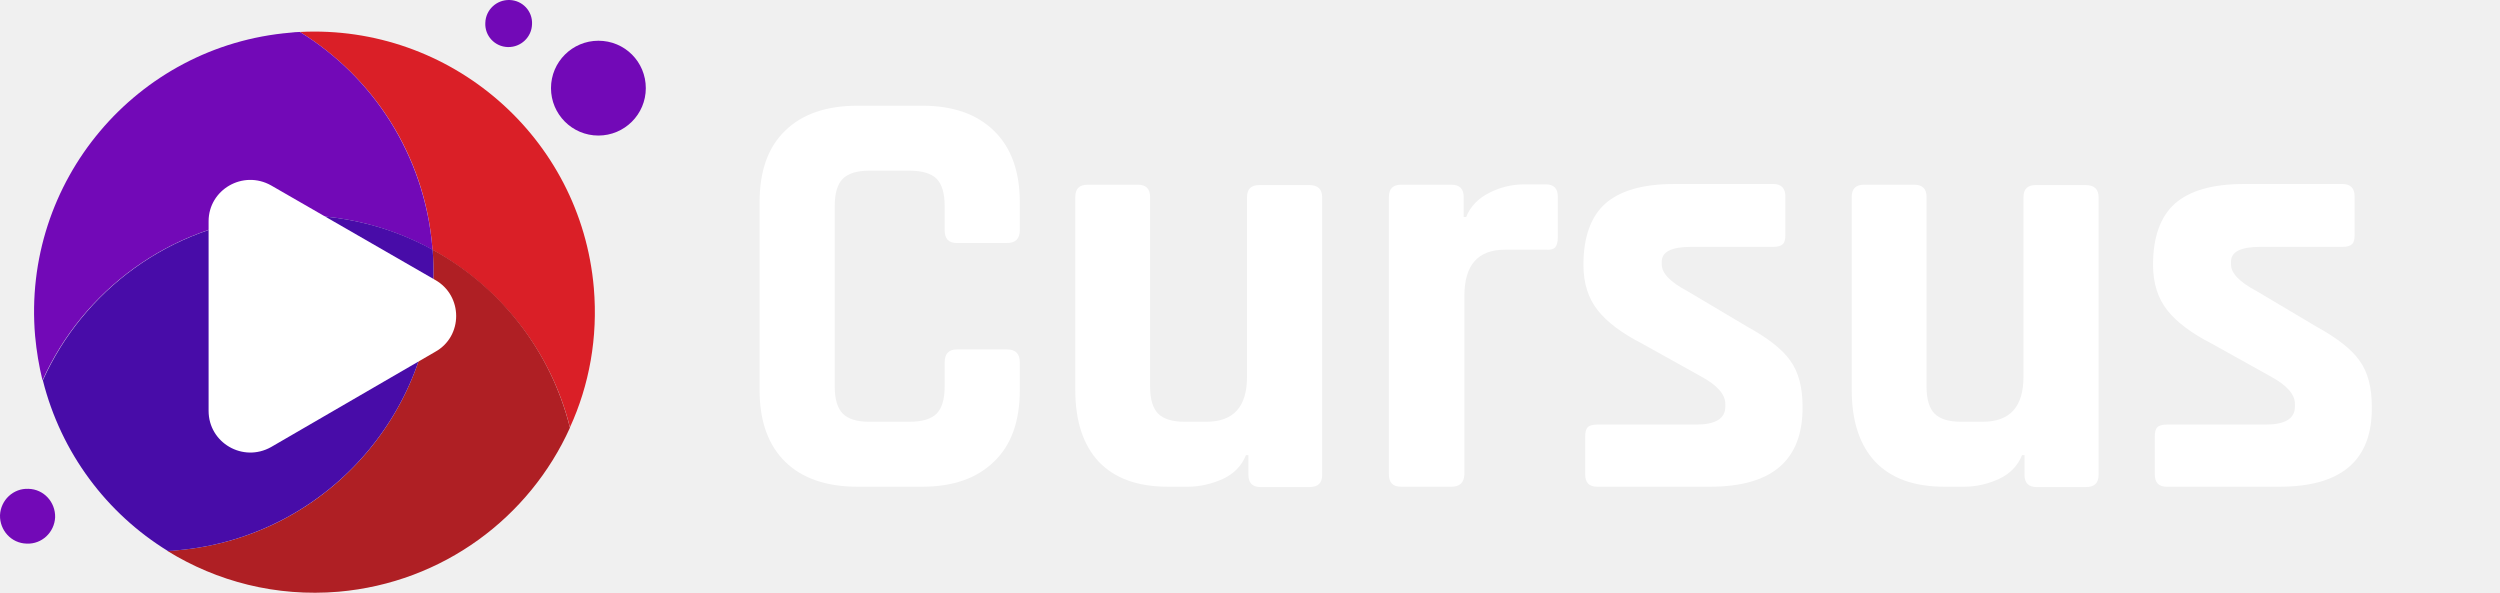
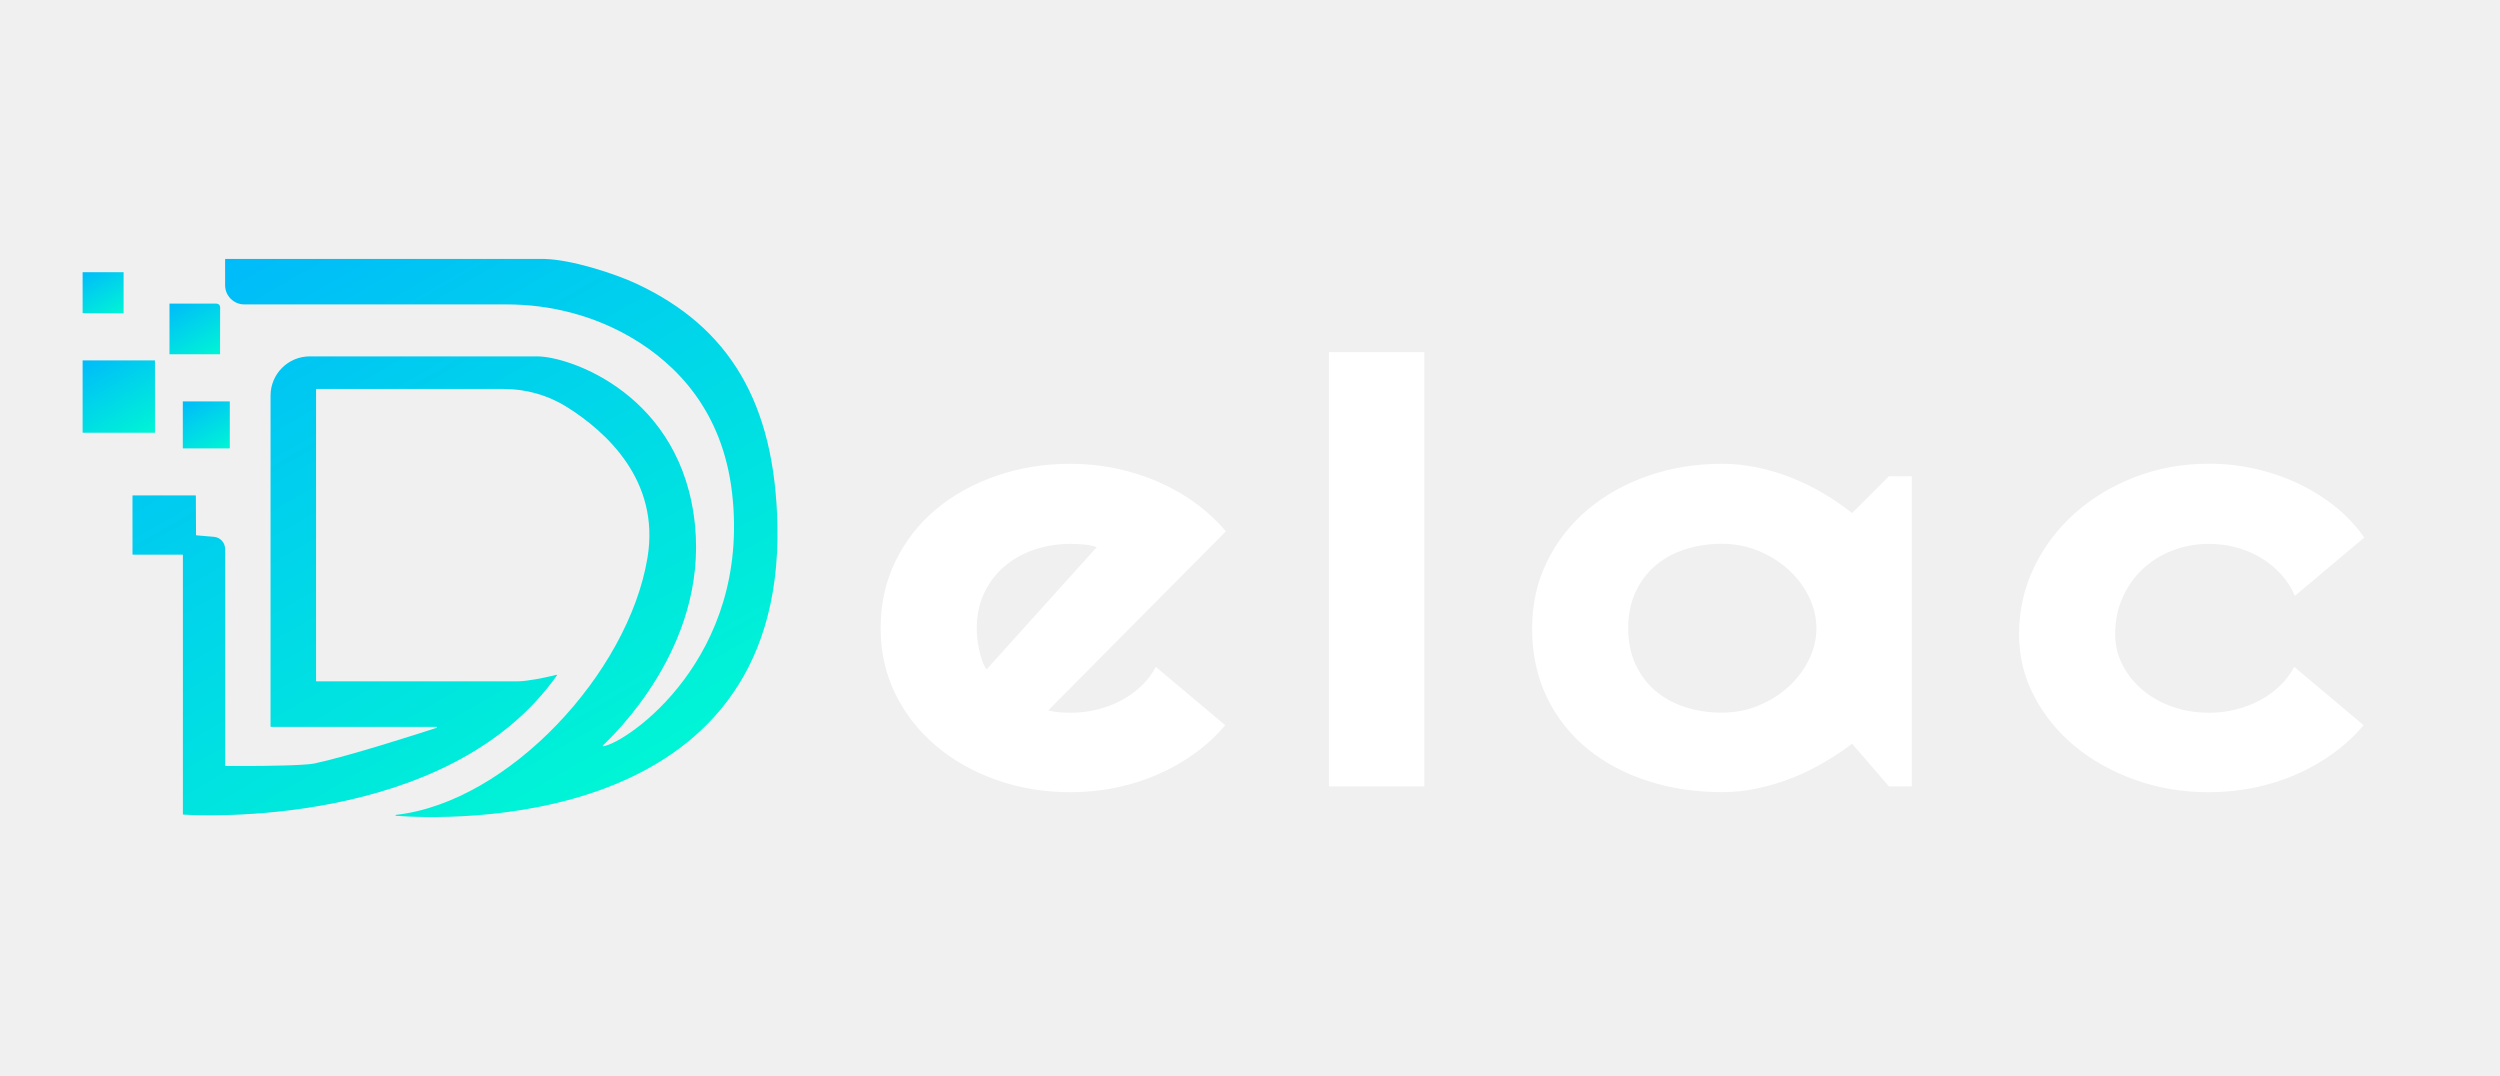
- <svg xmlns="http://www.w3.org/2000/svg" version="1.1" id="Layer_1" x="0px" y="0px" viewBox="0 623.3 711.9 168.7" enable-background="new 0 623.3 711.9 168.7" xml:space="preserve">
+ <svg xmlns="http://www.w3.org/2000/svg" version="1.1" id="Layer_1" x="0px" y="0px" viewBox="0 0 2872 1236" style="enable-background:new 0 0 2872 1236;" xml:space="preserve">
+   <style type="text/css">
+ 	.st0{fill:#FFFFFF;}
+ 	.st1{fill:url(#SVGID_1_);}
+ 	.st2{fill:url(#SVGID_00000003801440000393198790000002521884196999950225_);}
+ 	.st3{fill:url(#SVGID_00000057131148395101481290000011768164143590110653_);}
+ 	.st4{fill:url(#SVGID_00000051353334596197376720000000719550536705976216_);}
+ 	.st5{fill:url(#SVGID_00000006690906943963840530000001352597564898619016_);}
+ </style>
+   <g>
+     <path class="st0" d="M1204.2,816.1c4.2,1.1,8.5,1.8,12.8,2.2c4.2,0.3,8.5,0.5,12.8,0.5c10.6,0,20.9-1.2,30.7-3.7   c9.8-2.4,19.1-5.9,27.7-10.5s16.3-10.1,23.1-16.7c6.8-6.5,12.3-13.8,16.5-21.8l79.7,67c-10.1,12-21.7,22.8-34.9,32.3   c-13.2,9.6-27.4,17.7-42.7,24.3c-15.3,6.7-31.4,11.7-48.2,15.2c-16.9,3.4-34.2,5.2-52,5.2c-30,0-58.3-4.7-84.7-14   c-26.4-9.3-49.6-22.3-69.4-39s-35.4-36.5-46.8-59.5s-17.1-48.3-17.1-75.8c0-28.2,5.7-54,17.1-77.3c11.4-23.3,27-43.2,46.8-59.7   c19.8-16.4,42.9-29.2,69.4-38.3c26.4-9.1,54.7-13.7,84.7-13.7c17.8,0,35.2,1.8,52.2,5.3c17,3.6,33.1,8.7,48.4,15.3   c15.3,6.7,29.6,14.8,42.9,24.5s25,20.5,35.1,32.5L1204.2,816.1z M1260,628.5c-5.1-1.6-10-2.6-14.9-3s-10-0.7-15.3-0.7   c-14.9,0-28.9,2.3-42.1,6.8c-13.2,4.6-24.6,11.1-34.3,19.5c-9.7,8.4-17.3,18.6-22.9,30.5s-8.4,25.3-8.4,40.2   c0,3.3,0.2,7.1,0.6,11.3s1.1,8.5,2,12.8s2.1,8.5,3.4,12.5s3.1,7.6,5.2,10.7L1260,628.5z" />
+     <path class="st0" d="M1636.3,903.4h-109.6V404.5h109.6V903.4z" />
+     <path class="st0" d="M2196.3,903.4H2170l-42.3-49c-10.4,7.8-21.3,15.1-32.9,21.8c-11.6,6.8-23.7,12.7-36.5,17.7   s-25.8,8.9-39.3,11.8c-13.4,2.9-27,4.3-40.9,4.3c-30,0-58.3-4.2-84.7-12.7c-26.4-8.4-49.6-20.7-69.4-36.8s-35.4-35.8-46.8-59.2   c-11.4-23.3-17.1-49.9-17.1-79.6c0-27.8,5.7-53.3,17.1-76.5s27-43.2,46.8-59.8c19.8-16.7,42.9-29.6,69.4-38.8   c26.4-9.2,54.7-13.8,84.7-13.8c13.8,0,27.5,1.4,41.1,4.3c13.6,2.9,26.7,6.9,39.5,12s24.9,11.1,36.5,18s22.4,14.3,32.5,22.3   l42.3-42.3h26.3V903.4z M2086.7,721.8c0-12.4-2.9-24.5-8.6-36.2c-5.7-11.7-13.5-22-23.3-31s-21.3-16.2-34.5-21.7   c-13.2-5.4-27.2-8.2-42.1-8.2s-28.9,2.1-42.1,6.3s-24.6,10.4-34.3,18.7c-9.7,8.2-17.3,18.4-22.9,30.5s-8.4,25.9-8.4,41.5   s2.8,29.4,8.4,41.5s13.2,22.3,22.9,30.5c9.7,8.2,21.1,14.4,34.3,18.7c13.2,4.2,27.2,6.3,42.1,6.3s28.9-2.7,42.1-8.2   c13.2-5.4,24.6-12.7,34.5-21.7c9.8-9,17.6-19.3,23.3-31C2083.8,746.3,2086.7,734.2,2086.7,721.8z" />
+     <path class="st0" d="M2716.1,617.5l-79.7,67c-4-9.3-9.4-17.7-16.3-25.2c-6.9-7.4-14.7-13.7-23.3-18.8s-18-9-28.1-11.7   s-20.5-4-31.1-4c-14.9,0-28.9,2.6-42.1,7.7c-13.2,5.1-24.6,12.3-34.3,21.5s-17.3,20.2-22.9,32.8s-8.4,26.7-8.4,42   c0,12.4,2.8,24.1,8.4,35c5.6,10.9,13.2,20.4,22.9,28.7c9.7,8.2,21.1,14.7,34.3,19.3c13.2,4.7,27.2,7,42.1,7   c10.6,0,20.9-1.2,30.7-3.7c9.8-2.4,19.1-5.9,27.7-10.5c8.6-4.6,16.3-10.1,23.1-16.7c6.8-6.5,12.3-13.8,16.5-21.8l79.7,67   c-10.1,12-21.7,22.8-34.9,32.3c-13.2,9.6-27.4,17.7-42.7,24.3c-15.3,6.7-31.4,11.7-48.2,15.2c-16.9,3.4-34.2,5.2-52,5.2   c-30,0-58.3-4.7-84.7-14.2c-26.4-9.4-49.6-22.4-69.4-38.8c-19.8-16.4-35.4-35.7-46.8-57.7c-11.4-22-17.1-45.5-17.1-70.7   c0-27.3,5.7-52.9,17.1-76.7c11.4-23.8,27-44.5,46.8-62.2s42.9-31.6,69.4-41.8c26.4-10.2,54.7-15.3,84.7-15.3   c17.8,0,35.3,1.9,52.4,5.7c17.1,3.8,33.5,9.3,49,16.5s29.9,16.1,43.1,26.5C2695.1,591.9,2706.5,603.9,2716.1,617.5z" />
+   </g>
  <g>
    <g>
-       <path fill="#FFFFFF" d="M262.6,761.9h-18.4c-8.9,0-15.8-2.4-20.6-7.1c-4.8-4.7-7.3-11.5-7.3-20.4v-53.5c0-8.9,2.4-15.7,7.3-20.4    c4.8-4.7,11.7-7.1,20.6-7.1h18.4c8.8,0,15.6,2.4,20.5,7.2c4.9,4.8,7.3,11.6,7.3,20.3v7.9c0,2.5-1.2,3.7-3.7,3.7h-14.2    c-2.4,0-3.5-1.2-3.5-3.7v-6.9c0-3.6-0.8-6.2-2.3-7.7s-4.1-2.3-7.7-2.3h-11.5c-3.5,0-6,0.8-7.5,2.3s-2.3,4.1-2.3,7.7v51.5    c0,3.6,0.8,6.2,2.3,7.7s4,2.3,7.5,2.3h11.5c3.6,0,6.2-0.8,7.7-2.3s2.3-4.1,2.3-7.7v-6.9c0-2.5,1.2-3.7,3.5-3.7h14.2    c2.5,0,3.7,1.2,3.7,3.7v7.9c0,8.8-2.4,15.6-7.3,20.3C278.2,759.5,271.4,761.9,262.6,761.9z" />
-       <path fill="#FFFFFF" d="M338.2,761.9h-5.6c-8.7,0-15.2-2.4-19.7-7.1c-4.4-4.7-6.7-11.5-6.7-20.4v-55c0-2.4,1.2-3.5,3.5-3.5h14.3    c2.4,0,3.5,1.2,3.5,3.5v54c0,3.6,0.8,6.2,2.3,7.7s4,2.3,7.5,2.3h6.2c7.8,0,11.6-4.3,11.6-12.8v-51.1c0-2.4,1.2-3.5,3.5-3.5h14.2    c2.5,0,3.7,1.2,3.7,3.5v79c0,2.4-1.2,3.5-3.7,3.5H359c-2.4,0-3.5-1.2-3.5-3.5v-5.6h-0.7c-1.2,3-3.4,5.3-6.6,6.8    C345,761.1,341.7,761.9,338.2,761.9z" />
-       <path fill="#FFFFFF" d="M413.3,761.9H399c-2.4,0-3.5-1.2-3.5-3.5v-79c0-2.4,1.2-3.5,3.5-3.5h14.3c2.4,0,3.5,1.2,3.5,3.5v5.7h0.7    c1.2-3,3.4-5.3,6.6-6.9c3.1-1.6,6.5-2.4,10-2.4h6.1c2.3,0,3.4,1.2,3.4,3.5V691c0,1.3-0.3,2.3-0.8,2.8c-0.5,0.5-1.4,0.7-2.6,0.6    h-11.6c-7.8,0-11.6,4.4-11.6,13.2v50.8C416.9,760.7,415.7,761.9,413.3,761.9z" />
-       <path fill="#FFFFFF" d="M486.9,761.9h-32.1c-2.3,0-3.4-1.2-3.4-3.5v-10.8c0-1.2,0.2-2.1,0.7-2.6c0.4-0.5,1.4-0.8,2.7-0.8H483    c5.5,0,8.3-1.7,8.3-5.1v-0.8c0-2.7-2.3-5.3-6.9-7.8l-16.7-9.3c-5.7-2.9-10-6.1-12.7-9.5c-2.7-3.4-4.1-7.7-4.1-13    c0-7.9,2.1-13.7,6.2-17.4c4.2-3.7,10.7-5.6,19.6-5.6H505c2.2,0,3.4,1.2,3.4,3.5v11c0,1.2-0.2,2.1-0.7,2.6    c-0.5,0.5-1.4,0.8-2.7,0.8h-23.5c-5.5,0-8.3,1.4-8.3,4.2v0.8c0,2.5,2.4,5,7.3,7.6l17,10.1c5.8,3.2,10,6.4,12.3,9.7    c2.4,3.3,3.5,7.7,3.5,13.1C513.4,754.4,504.6,761.9,486.9,761.9z" />
-       <path fill="#FFFFFF" d="M559.3,761.9h-5.6c-8.7,0-15.2-2.4-19.7-7.1c-4.4-4.7-6.7-11.5-6.7-20.4v-55c0-2.4,1.2-3.5,3.5-3.5h14.3    c2.4,0,3.5,1.2,3.5,3.5v54c0,3.6,0.8,6.2,2.3,7.7s4,2.3,7.5,2.3h6.2c7.8,0,11.6-4.3,11.6-12.8v-51.1c0-2.4,1.2-3.5,3.5-3.5h14.2    c2.5,0,3.7,1.2,3.7,3.5v79c0,2.4-1.2,3.5-3.7,3.5H580c-2.4,0-3.5-1.2-3.5-3.5v-5.6h-0.7c-1.2,3-3.4,5.3-6.6,6.8    C566.1,761.1,562.8,761.9,559.3,761.9z" />
-       <path fill="#FFFFFF" d="M649.1,761.9H617c-2.3,0-3.4-1.2-3.4-3.5v-10.8c0-1.2,0.2-2.1,0.7-2.6c0.4-0.5,1.4-0.8,2.7-0.8h28.2    c5.5,0,8.3-1.7,8.3-5.1v-0.8c0-2.7-2.3-5.3-6.9-7.8l-16.7-9.3c-5.7-2.9-10-6.1-12.7-9.5c-2.7-3.4-4.1-7.7-4.1-13    c0-7.9,2.1-13.7,6.2-17.4c4.2-3.7,10.7-5.6,19.6-5.6h28.2c2.2,0,3.4,1.2,3.4,3.5v11c0,1.2-0.2,2.1-0.7,2.6    c-0.5,0.5-1.4,0.8-2.7,0.8h-23.5c-5.5,0-8.3,1.4-8.3,4.2v0.8c0,2.5,2.4,5,7.3,7.6l17,10.1c5.8,3.2,10,6.4,12.3,9.7    c2.4,3.3,3.5,7.7,3.5,13.1C675.6,754.4,666.7,761.9,649.1,761.9z" />
-     </g>
-     <g>
-       <path fill="#FFFFFF" d="M78.9,679.3L120,703c7.1,3.9,7.1,14.2,0,18.1l-41.1,23.9c-7.1,3.9-15.7-1.1-15.7-9v-47.5    C63.2,680.4,71.8,675.4,78.9,679.3z" />
-       <g>
-         <path fill="#7209B7" d="M183.9,648.4c0,7.5-6.1,13.5-13.5,13.5c-7.5,0-13.5-6.1-13.5-13.5c0-7.5,6.1-13.5,13.5-13.5     C177.9,634.9,183.9,640.9,183.9,648.4z" />
-         <path fill="#7209B7" d="M151.5,630.2c-0.1,3.7-3.2,6.6-6.9,6.5c-3.7-0.1-6.6-3.2-6.4-6.9c0.1-3.7,3.2-6.6,6.9-6.5     C148.8,623.4,151.7,626.5,151.5,630.2z" />
-         <path fill="#7209B7" d="M15.7,770.6c-0.2,4.3-3.8,7.7-8.1,7.5C3.2,778-0.1,774.3,0,770c0.2-4.3,3.8-7.7,8.1-7.5     C12.5,762.6,15.8,766.3,15.7,770.6z" />
-       </g>
-       <g>
-         <path fill="#DA1F27" d="M123.1,693.6c0,0.3,0,0.5,0,0.8c19.1,10.5,33.7,28.6,39.2,50.6c5.5-12,8-25.6,6.8-39.7     c-3.7-43-40.9-75.1-83.7-72.9C106.2,645.2,120.9,667.4,123.1,693.6z" />
-         <path fill="#7209B7" d="M10,719c0.4,4.3,1.1,8.5,2.1,12.6c11.5-25.5,36.1-44.1,65.9-46.7c16.3-1.4,31.8,2.2,45.1,9.5     c0-0.3,0-0.5,0-0.8c-2.3-26.2-16.9-48.4-37.7-61.2c-0.9,0-1.8,0.1-2.7,0.2C38.8,636.3,6.2,675,10,719z" />
-         <path fill="#AF1F24" d="M123.2,694.4c3.3,43.6-29.1,81.9-72.8,85.6c-0.9,0.1-1.8,0.1-2.7,0.2c14.1,8.7,30.9,13.1,48.7,11.6     c29.8-2.6,54.4-21.2,65.9-46.7C156.8,723,142.3,704.8,123.2,694.4z" />
-         <path fill="#480CA8" d="M123.2,694.4c-13.3-7.3-28.9-10.9-45.1-9.5c-29.8,2.6-54.4,21.2-65.9,46.7c5.2,20.7,18.2,37.9,35.6,48.6     c0.9,0,1.8-0.1,2.7-0.2C94.1,776.2,126.5,738,123.2,694.4z" />
-       </g>
-       <path fill="#FFFFFF" d="M77.2,676.1l46.7,26.9c8,4.5,8,16.1,0,20.5l-46.7,27.1c-8,4.5-17.8-1.2-17.8-10.3v-54    C59.4,677.3,69.2,671.6,77.2,676.1z" />
+       <linearGradient id="SVGID_1_" gradientUnits="userSpaceOnUse" x1="670.623" y1="925.597" x2="295.697" y2="276.206">
+         <stop offset="1.331947e-07" style="stop-color:#00F5D5" />
+         <stop offset="1" style="stop-color:#00BBFA" />
+       </linearGradient>
+       <path class="st1" d="M225.2,614.5l-0.2-44.9c0-0.3-0.2-0.5-0.5-0.5h-71.8c-0.3,0-0.5,0.2-0.5,0.5v67.1c0,0.3,0.2,0.5,0.5,0.5h56.9    c0.3,0,0.5,0.2,0.5,0.5v297.6c0,0.3,0.2,0.5,0.5,0.5c13.5,0.9,303.7,17.8,429.3-160c1-1.4-3.6,0.2-5.4,0.6    c-9.1,2.1-28.7,6.3-39.9,6.3H363.6c-0.3,0-0.5-0.2-0.5-0.5V447.3c0-0.3,0.2-0.5,0.5-0.5l214.5,0c26,0,51.5,7.1,73.5,21    c44.2,27.8,107.1,84.1,92.2,173.1C721.8,773.3,584,921.7,454.9,936.1c-0.7,0.1-0.7,1,0,1.1c53.1,4,445.1,21.4,438.2-333.6    c-2.8-142.1-56.3-227.8-160.5-277c-27.1-12.8-76.8-28.4-106.8-29.1H259.1c-0.3,0-0.5,0.2-0.5,0.5v29.7c0,12.1,9.8,22,22,22h301.4    c50.4,0,100.2,12.8,143.6,38.3c51.7,30.4,104.5,84.2,115.4,178.2C862.8,756.3,720,853.4,693.1,857.3c-0.5,0.1-0.8-0.6-0.5-0.9    c11.5-11.3,119.9-112.6,105.8-253.2C783.6,453.8,655,409.4,616.9,409.4h-261c-24.9,0-45.1,20.2-45.1,45.1v380    c0,0.3,0.2,0.5,0.5,0.5h190.2c0.6,0,0.8,0.9,0.2,1.1c-17.3,5.6-99.8,32.3-140.6,41c-11.3,2.4-59.8,2.8-71.3,2.8l-30.7,0    c-0.3,0-0.5-0.2-0.5-0.5V630.6c0-7.3-5.6-13.3-12.8-13.9l-20.1-1.7C225.4,615,225.2,614.8,225.2,614.5z" />
+       <linearGradient id="SVGID_00000004513133003139189820000005072903512833738886_" gradientUnits="userSpaceOnUse" x1="255.378" y1="520.014" x2="218.526" y2="456.184">
+         <stop offset="1.331947e-07" style="stop-color:#00F5D5" />
+         <stop offset="1" style="stop-color:#00BBFA" />
+       </linearGradient>
+       <path style="fill:url(#SVGID_00000004513133003139189820000005072903512833738886_);" d="M263.8,515.1h-53.6    c-0.1,0-0.2-0.1-0.2-0.2v-53.6c0-0.1,0.1-0.2,0.2-0.2h53.6c0.1,0,0.2,0.1,0.2,0.2v53.6C264,515,263.9,515.1,263.8,515.1z" />
+       <linearGradient id="SVGID_00000151546027382296981820000000925732873397385908_" gradientUnits="userSpaceOnUse" x1="164.795" y1="504.652" x2="108.055" y2="406.376">
+         <stop offset="1.331947e-07" style="stop-color:#00F5D5" />
+         <stop offset="1" style="stop-color:#00BBFA" />
+       </linearGradient>
+       <path style="fill:url(#SVGID_00000151546027382296981820000000925732873397385908_);" d="M177.8,497.1H95.1    c-0.1,0-0.2-0.1-0.2-0.2v-82.7c0-0.1,0.1-0.2,0.2-0.2h82.7c0.1,0,0.2,0.1,0.2,0.2v82.7C178,497,177.9,497.1,177.8,497.1z" />
+       <linearGradient id="SVGID_00000160892582325960128060000011255831010114067107_" gradientUnits="userSpaceOnUse" x1="242.985" y1="412.669" x2="203.241" y2="343.831">
+         <stop offset="1.331947e-07" style="stop-color:#00F5D5" />
+         <stop offset="1" style="stop-color:#00BBFA" />
+       </linearGradient>
+       <path style="fill:url(#SVGID_00000160892582325960128060000011255831010114067107_);" d="M252.8,407h-58.1v-58.1    c0,0,0-0.1,0.1-0.1h53.9c2.3,0,4.2,1.9,4.2,4.2L252.8,407C252.9,406.9,252.9,407,252.8,407z" />
+       <linearGradient id="SVGID_00000067958071838135693770000003871657882100942499_" gradientUnits="userSpaceOnUse" x1="134.458" y1="364.082" x2="102.341" y2="308.454">
+         <stop offset="1.331947e-07" style="stop-color:#00F5D5" />
+         <stop offset="1" style="stop-color:#00BBFA" />
+       </linearGradient>
+       <path style="fill:url(#SVGID_00000067958071838135693770000003871657882100942499_);" d="M141.7,359.8H95.1    c-0.1,0-0.2-0.1-0.2-0.2v-46.7c0-0.1,0.1-0.2,0.2-0.2h46.7c0.1,0,0.2,0.1,0.2,0.2v46.7C142,359.7,141.9,359.8,141.7,359.8z" />
    </g>
  </g>
</svg>
